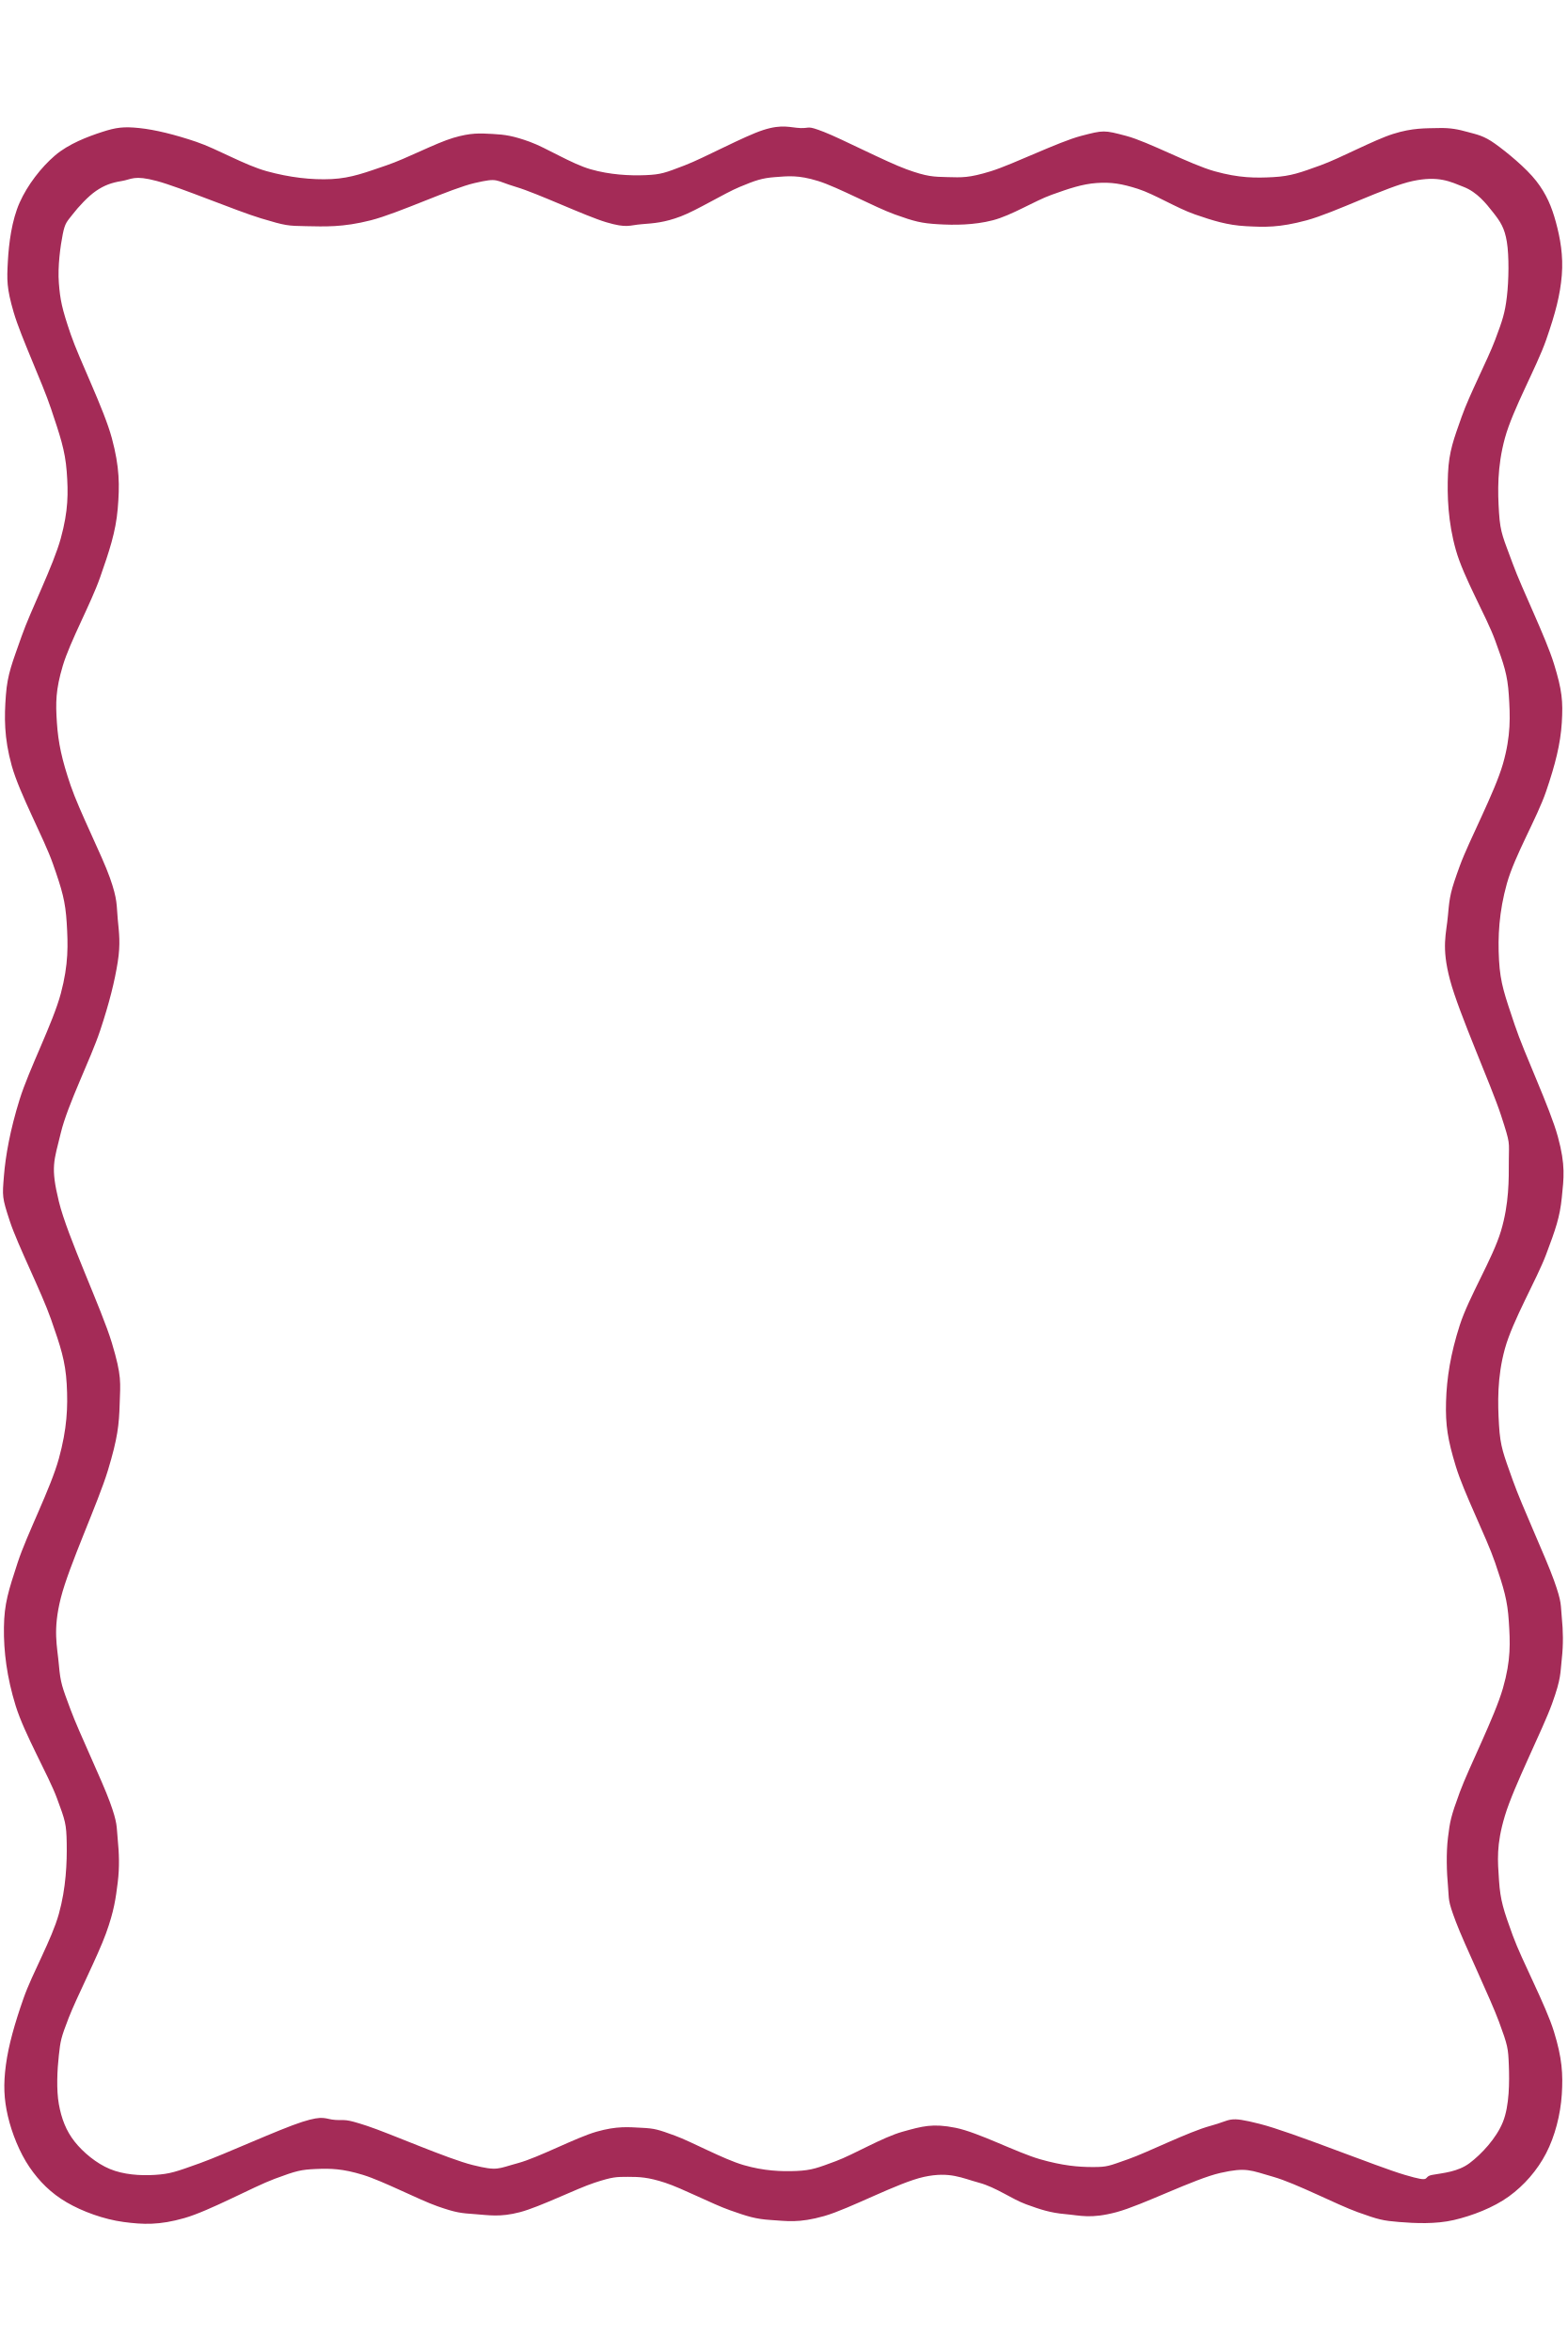
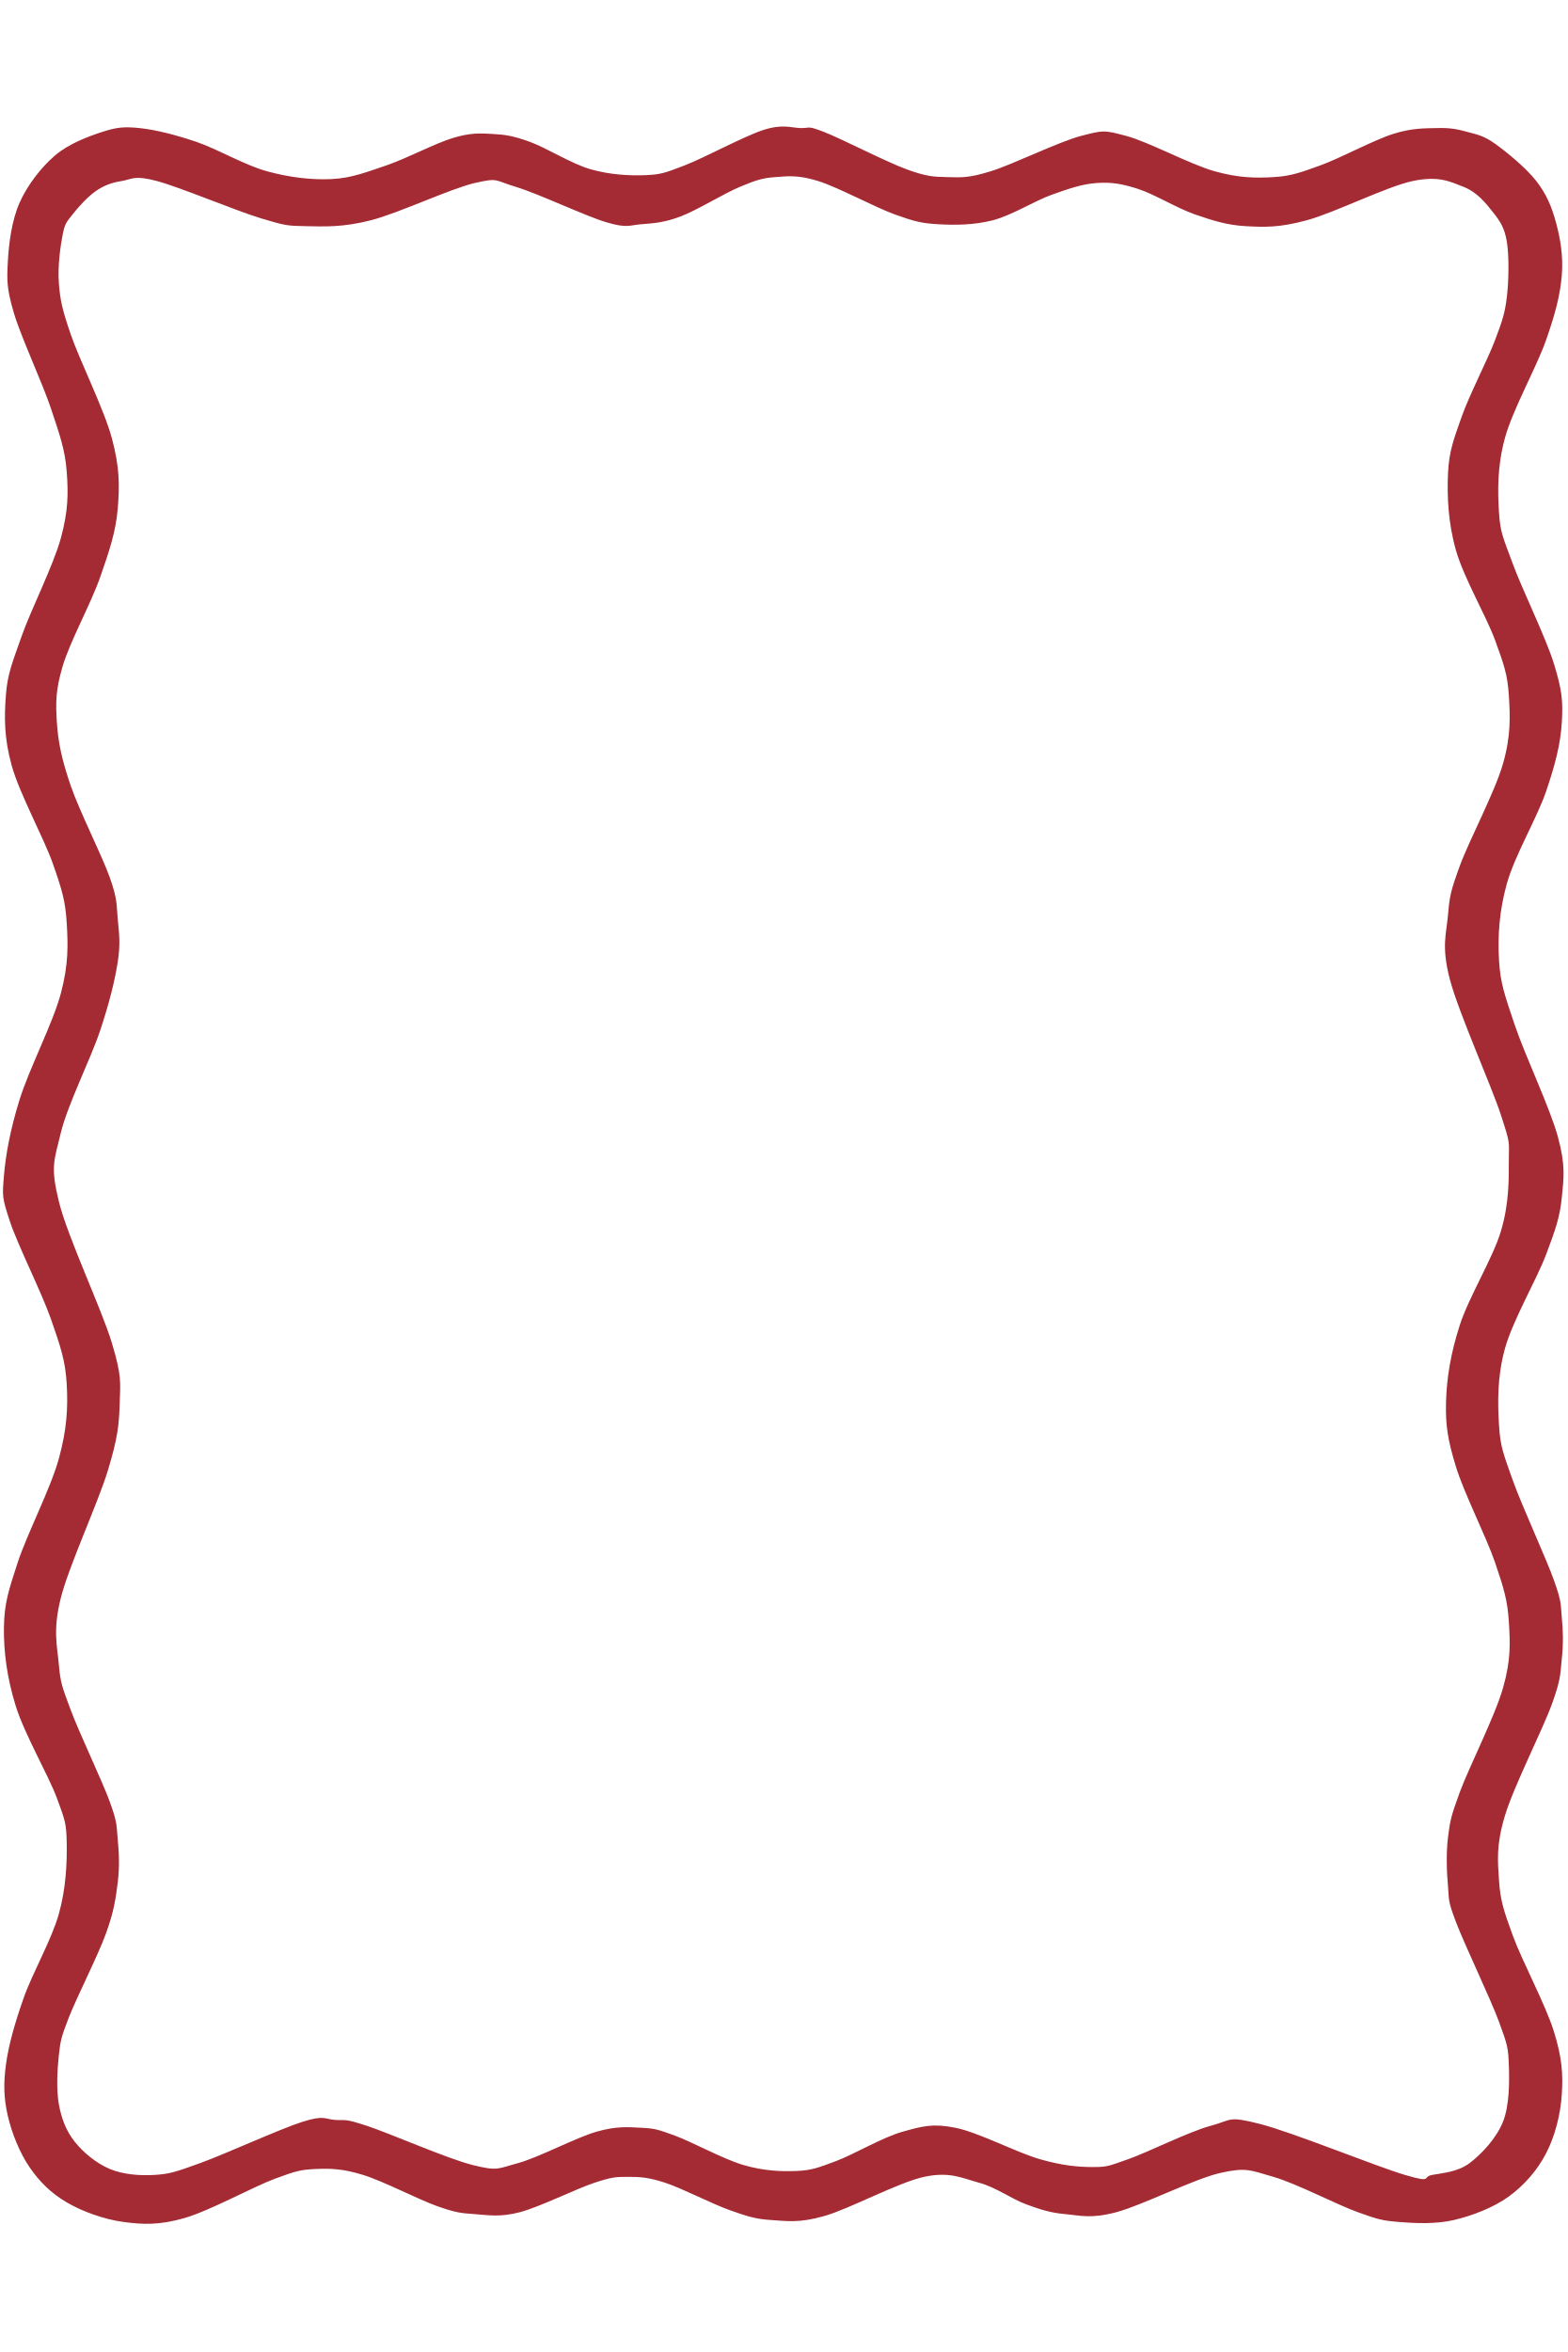
<svg xmlns="http://www.w3.org/2000/svg" width="1024" height="1536" viewBox="112 210 799 1068">
  <defs>
    <linearGradient id="borderPink" x1="0" y1="0" x2="1" y2="1">
-       <stop offset="0%" stop-color="#a42b57" />
-       <stop offset="100%" stop-color="#a42b57" />
+       <stop offset="0%" stop-color="#a42b34" />
+       <stop offset="100%" stop-color="#a42b34" />
    </linearGradient>
  </defs>
  <path d="M 140.00 224.00 C 133.00 230.00, 126.00 239.00, 122.00 248.00 C 118.00 257.00, 116.50 268.67, 116.00 278.00 C 115.50 287.33, 115.33 291.50, 119.00 304.00 C 122.67 316.50, 133.50 339.50, 138.00 353.00 C 142.50 366.50, 145.17 374.00, 146.00 385.00 C 146.83 396.00, 146.83 405.00, 143.00 419.00 C 139.17 433.00, 127.67 455.67, 123.00 469.00 C 118.33 482.33, 115.83 488.00, 115.00 499.00 C 114.17 510.00, 114.00 520.67, 118.00 535.00 C 122.00 549.33, 134.33 571.67, 139.00 585.00 C 143.67 598.33, 145.33 604.00, 146.00 615.00 C 146.67 626.00, 147.00 636.00, 143.00 651.00 C 139.00 666.00, 126.83 689.50, 122.00 705.00 C 117.17 720.50, 114.83 733.67, 114.00 744.00 C 113.17 754.33, 113.00 754.83, 117.00 767.00 C 121.00 779.17, 133.17 803.17, 138.00 817.00 C 142.83 830.83, 145.33 838.17, 146.00 850.00 C 146.67 861.83, 146.17 872.83, 142.00 888.00 C 137.83 903.17, 125.67 926.67, 121.00 941.00 C 116.33 955.33, 114.17 961.83, 114.00 974.00 C 113.83 986.17, 115.50 999.50, 120.00 1014.00 C 124.50 1028.50, 136.67 1049.33, 141.00 1061.00 C 145.33 1072.67, 145.83 1074.17, 146.00 1084.00 C 146.17 1093.83, 145.67 1106.83, 142.00 1120.00 C 138.33 1133.17, 128.50 1150.17, 124.00 1163.00 C 119.50 1175.83, 116.33 1187.00, 115.00 1197.00 C 113.67 1207.00, 114.00 1214.33, 116.00 1223.00 C 118.00 1231.67, 122.00 1241.67, 127.00 1249.00 C 132.00 1256.33, 138.00 1262.33, 146.00 1267.00 C 154.00 1271.67, 165.00 1275.67, 175.00 1277.00 C 185.00 1278.33, 193.17 1278.67, 206.00 1275.00 C 218.83 1271.33, 240.83 1259.17, 252.00 1255.00 C 263.17 1250.83, 265.50 1250.33, 273.00 1250.00 C 280.50 1249.67, 286.67 1249.83, 297.00 1253.00 C 307.33 1256.17, 325.50 1265.67, 335.00 1269.00 C 344.50 1272.33, 347.00 1272.50, 354.00 1273.00 C 361.00 1273.50, 366.83 1274.67, 377.00 1272.00 C 387.17 1269.33, 405.83 1260.00, 415.00 1257.00 C 424.17 1254.00, 426.00 1254.00, 432.00 1254.00 C 438.00 1254.00, 442.33 1254.17, 451.00 1257.00 C 459.67 1259.83, 475.00 1267.83, 484.00 1271.00 C 493.00 1274.17, 497.00 1275.50, 505.00 1276.00 C 513.00 1276.50, 519.00 1277.67, 532.00 1274.00 C 545.00 1270.33, 569.83 1256.83, 583.00 1254.00 C 596.17 1251.17, 602.33 1254.67, 611.00 1257.00 C 619.67 1259.33, 627.67 1265.33, 635.00 1268.00 C 642.33 1270.67, 647.33 1272.33, 655.00 1273.00 C 662.67 1273.67, 667.83 1275.50, 681.00 1272.00 C 694.17 1268.50, 720.67 1255.00, 734.00 1252.00 C 747.33 1249.00, 749.33 1250.67, 761.00 1254.00 C 772.67 1257.33, 793.33 1268.17, 804.00 1272.00 C 814.67 1275.83, 816.83 1276.33, 825.00 1277.00 C 833.17 1277.67, 843.67 1278.17, 853.00 1276.00 C 862.33 1273.83, 873.17 1269.67, 881.00 1264.00 C 888.83 1258.33, 895.50 1250.67, 900.00 1242.00 C 904.50 1233.33, 907.33 1222.33, 908.00 1212.00 C 908.67 1201.67, 908.17 1193.50, 904.00 1180.00 C 899.83 1166.50, 887.67 1143.83, 883.00 1131.00 C 878.33 1118.17, 876.67 1113.17, 876.00 1103.00 C 875.33 1092.83, 874.50 1085.00, 879.00 1070.00 C 883.50 1055.00, 898.17 1026.33, 903.00 1013.00 C 907.83 999.67, 907.17 997.33, 908.00 990.00 C 908.83 982.67, 908.67 975.67, 908.00 969.00 C 907.33 962.33, 908.17 961.67, 904.00 950.00 C 899.83 938.33, 887.67 912.17, 883.00 899.00 C 878.33 885.83, 876.67 882.17, 876.00 871.00 C 875.33 859.83, 875.00 846.50, 879.00 832.00 C 883.00 817.50, 895.17 796.83, 900.00 784.00 C 904.83 771.17, 907.00 765.00, 908.00 755.00 C 909.00 745.00, 910.00 738.67, 906.00 724.00 C 902.00 709.33, 889.00 682.00, 884.00 667.00 C 879.00 652.00, 876.67 646.00, 876.00 634.00 C 875.33 622.00, 876.00 609.33, 880.00 595.00 C 884.00 580.67, 895.33 561.67, 900.00 548.00 C 904.67 534.33, 907.33 523.83, 908.00 513.00 C 908.67 502.17, 908.17 496.50, 904.00 483.00 C 899.83 469.50, 887.67 444.83, 883.00 432.00 C 878.33 419.17, 876.67 416.67, 876.00 406.00 C 875.33 395.33, 875.00 382.67, 879.00 368.00 C 883.00 353.33, 895.17 331.83, 900.00 318.00 C 904.83 304.17, 907.17 295.00, 908.00 285.00 C 908.83 275.00, 907.17 266.00, 905.00 258.00 C 902.83 250.00, 900.17 243.67, 895.00 237.00 C 889.83 230.33, 879.83 222.17, 874.00 218.00 C 868.17 213.83, 864.83 213.33, 860.00 212.00 C 855.17 210.67, 851.33 209.83, 845.00 210.00 C 838.67 210.17, 832.00 209.83, 822.00 213.00 C 812.00 216.17, 795.17 225.33, 785.00 229.00 C 774.83 232.67, 770.00 234.50, 761.00 235.00 C 752.00 235.50, 743.50 235.50, 731.00 232.00 C 718.50 228.50, 697.33 217.00, 686.00 214.00 C 674.67 211.00, 674.50 211.00, 663.00 214.00 C 651.50 217.00, 628.33 228.50, 617.00 232.00 C 605.67 235.50, 602.17 235.17, 595.00 235.00 C 587.83 234.83, 584.50 234.83, 574.00 231.00 C 563.50 227.17, 541.00 215.50, 532.00 212.00 C 523.00 208.50, 525.17 210.17, 520.00 210.00 C 514.83 209.83, 510.83 207.83, 501.00 211.00 C 491.17 214.17, 471.00 225.17, 461.00 229.00 C 451.00 232.83, 449.00 233.67, 441.00 234.00 C 433.00 234.33, 422.83 233.83, 413.00 231.00 C 403.17 228.17, 390.33 220.00, 382.00 217.00 C 373.67 214.00, 369.50 213.33, 363.00 213.00 C 356.50 212.67, 352.00 212.33, 343.00 215.00 C 334.00 217.67, 319.33 225.50, 309.00 229.00 C 298.67 232.50, 291.17 235.50, 281.00 236.00 C 270.83 236.50, 259.50 235.17, 248.00 232.00 C 236.50 228.83, 222.83 220.67, 212.00 217.00 C 201.17 213.33, 191.00 210.83, 183.00 210.00 C 175.00 209.17, 171.17 209.67, 164.00 212.00 C 156.83 214.33, 147.00 218.00, 140.00 224.00 Z M 161.00 242.00 C 165.17 239.17, 168.83 237.83, 174.00 237.00 C 179.17 236.17, 180.17 233.83, 192.00 237.00 C 203.83 240.17, 232.33 252.17, 245.00 256.00 C 257.67 259.83, 258.67 259.83, 268.00 260.00 C 277.33 260.17, 286.67 260.67, 301.00 257.00 C 315.33 253.33, 341.67 240.83, 354.00 238.00 C 366.33 235.17, 363.83 236.67, 375.00 240.00 C 386.17 243.33, 410.33 254.83, 421.00 258.00 C 431.67 261.17, 432.67 259.50, 439.00 259.00 C 445.33 258.50, 450.67 258.17, 459.00 255.00 C 467.33 251.83, 481.00 243.33, 489.00 240.00 C 497.00 236.67, 500.33 235.50, 507.00 235.00 C 513.67 234.50, 518.83 233.83, 529.00 237.00 C 539.17 240.17, 557.83 250.33, 568.00 254.00 C 578.17 257.67, 581.67 258.50, 590.00 259.00 C 598.33 259.50, 608.33 259.50, 618.00 257.00 C 627.67 254.50, 639.17 247.17, 648.00 244.00 C 656.83 240.83, 663.67 238.50, 671.00 238.00 C 678.33 237.50, 683.67 238.33, 692.00 241.00 C 700.33 243.67, 711.83 250.83, 721.00 254.00 C 730.17 257.17, 737.50 259.50, 747.00 260.00 C 756.50 260.50, 763.83 260.83, 778.00 257.00 C 792.17 253.17, 818.67 239.83, 832.00 237.00 C 845.33 234.17, 851.17 237.33, 858.00 240.00 C 864.83 242.67, 869.33 248.33, 873.00 253.00 C 876.67 257.67, 878.83 260.83, 880.00 268.00 C 881.17 275.17, 881.00 287.67, 880.00 296.00 C 879.00 304.33, 877.83 307.83, 874.00 318.00 C 870.17 328.17, 861.00 345.67, 857.00 357.00 C 853.00 368.33, 850.50 374.67, 850.00 386.00 C 849.50 397.33, 850.00 410.83, 854.00 425.00 C 858.00 439.17, 869.50 458.67, 874.00 471.00 C 878.50 483.33, 880.33 488.50, 881.00 499.00 C 881.67 509.50, 882.17 519.50, 878.00 534.00 C 873.83 548.50, 860.67 573.17, 856.00 586.00 C 851.33 598.83, 850.83 601.33, 850.00 611.00 C 849.17 620.67, 846.50 627.00, 851.00 644.00 C 855.50 661.00, 872.00 697.67, 877.00 713.00 C 882.00 728.33, 881.00 726.17, 881.00 736.00 C 881.00 745.83, 881.17 758.00, 877.00 772.00 C 872.83 786.00, 860.67 805.50, 856.00 820.00 C 851.33 834.50, 849.33 847.00, 849.00 859.00 C 848.67 871.00, 849.83 878.33, 854.00 892.00 C 858.17 905.67, 869.50 927.83, 874.00 941.00 C 878.50 954.17, 880.33 960.33, 881.00 971.00 C 881.67 981.67, 882.17 990.50, 878.00 1005.00 C 873.83 1019.50, 860.67 1045.33, 856.00 1058.00 C 851.33 1070.67, 851.00 1073.00, 850.00 1081.00 C 849.00 1089.00, 849.33 1098.83, 850.00 1106.00 C 850.67 1113.17, 849.67 1112.50, 854.00 1124.00 C 858.33 1135.50, 871.50 1162.83, 876.00 1175.00 C 880.50 1187.17, 880.67 1188.50, 881.00 1197.00 C 881.33 1205.50, 881.33 1217.67, 878.00 1226.00 C 874.67 1234.33, 867.00 1242.50, 861.00 1247.00 C 855.00 1251.50, 847.50 1252.00, 842.00 1253.00 C 836.50 1254.00, 842.67 1257.33, 828.00 1253.00 C 813.33 1248.67, 770.50 1231.17, 754.00 1227.00 C 737.50 1222.83, 740.17 1225.00, 729.00 1228.00 C 717.83 1231.00, 697.00 1241.50, 687.00 1245.00 C 677.00 1248.50, 676.50 1249.00, 669.00 1249.00 C 661.50 1249.00, 653.67 1248.33, 642.00 1245.00 C 630.33 1241.67, 610.67 1231.33, 599.00 1229.00 C 587.33 1226.67, 582.17 1228.17, 572.00 1231.00 C 561.83 1233.83, 547.00 1242.67, 538.00 1246.00 C 529.00 1249.33, 525.83 1250.67, 518.00 1251.00 C 510.17 1251.33, 501.33 1251.00, 491.00 1248.00 C 480.67 1245.00, 464.67 1236.17, 456.00 1233.00 C 447.33 1229.83, 445.67 1229.33, 439.00 1229.00 C 432.33 1228.67, 426.50 1228.00, 416.00 1231.00 C 405.50 1234.00, 386.50 1244.17, 376.00 1247.00 C 365.50 1249.83, 365.83 1251.17, 353.00 1248.00 C 340.17 1244.83, 310.67 1231.83, 299.00 1228.00 C 287.33 1224.17, 288.50 1225.33, 283.00 1225.00 C 277.50 1224.67, 277.50 1222.33, 266.00 1226.00 C 254.50 1229.67, 226.50 1242.50, 214.00 1247.00 C 201.50 1251.50, 198.67 1252.50, 191.00 1253.00 C 183.33 1253.50, 174.83 1252.83, 168.00 1250.00 C 161.17 1247.17, 154.33 1241.50, 150.00 1236.00 C 145.67 1230.50, 143.33 1224.33, 142.00 1217.00 C 140.67 1209.67, 141.17 1199.33, 142.00 1192.00 C 142.83 1184.67, 143.00 1183.33, 147.00 1173.00 C 151.00 1162.67, 161.83 1141.50, 166.00 1130.00 C 170.17 1118.50, 171.00 1112.00, 172.00 1104.00 C 173.00 1096.00, 172.67 1088.83, 172.00 1082.00 C 171.33 1075.17, 172.00 1074.00, 168.00 1063.00 C 164.00 1052.00, 152.33 1027.67, 148.00 1016.00 C 143.67 1004.33, 142.83 1002.50, 142.00 993.00 C 141.17 983.50, 138.83 975.50, 143.00 959.00 C 147.17 942.50, 162.00 910.50, 167.00 894.00 C 172.00 877.50, 172.67 870.83, 173.00 860.00 C 173.33 849.17, 174.17 846.17, 169.00 829.00 C 163.83 811.83, 146.33 774.83, 142.00 757.00 C 137.67 739.17, 139.50 736.50, 143.00 722.00 C 146.50 707.50, 158.17 684.50, 163.00 670.00 C 167.83 655.50, 170.50 644.50, 172.00 635.00 C 173.50 625.50, 172.67 620.17, 172.00 613.00 C 171.33 605.83, 172.00 603.33, 168.00 592.00 C 164.00 580.67, 152.50 558.17, 148.00 545.00 C 143.50 531.83, 141.67 523.17, 141.00 513.00 C 140.33 502.83, 140.33 496.33, 144.00 484.00 C 147.67 471.67, 158.33 452.33, 163.00 439.00 C 167.67 425.67, 171.00 415.83, 172.00 404.00 C 173.00 392.17, 173.00 382.83, 169.00 368.00 C 165.00 353.17, 152.50 328.17, 148.00 315.00 C 143.50 301.83, 142.67 297.50, 142.00 289.00 C 141.33 280.50, 142.83 269.83, 144.00 264.00 C 145.17 258.17, 146.17 257.67, 149.00 254.00 C 151.83 250.33, 156.83 244.83, 161.00 242.00 Z" fill="url(#borderPink)" fill-rule="evenodd" />
</svg>
